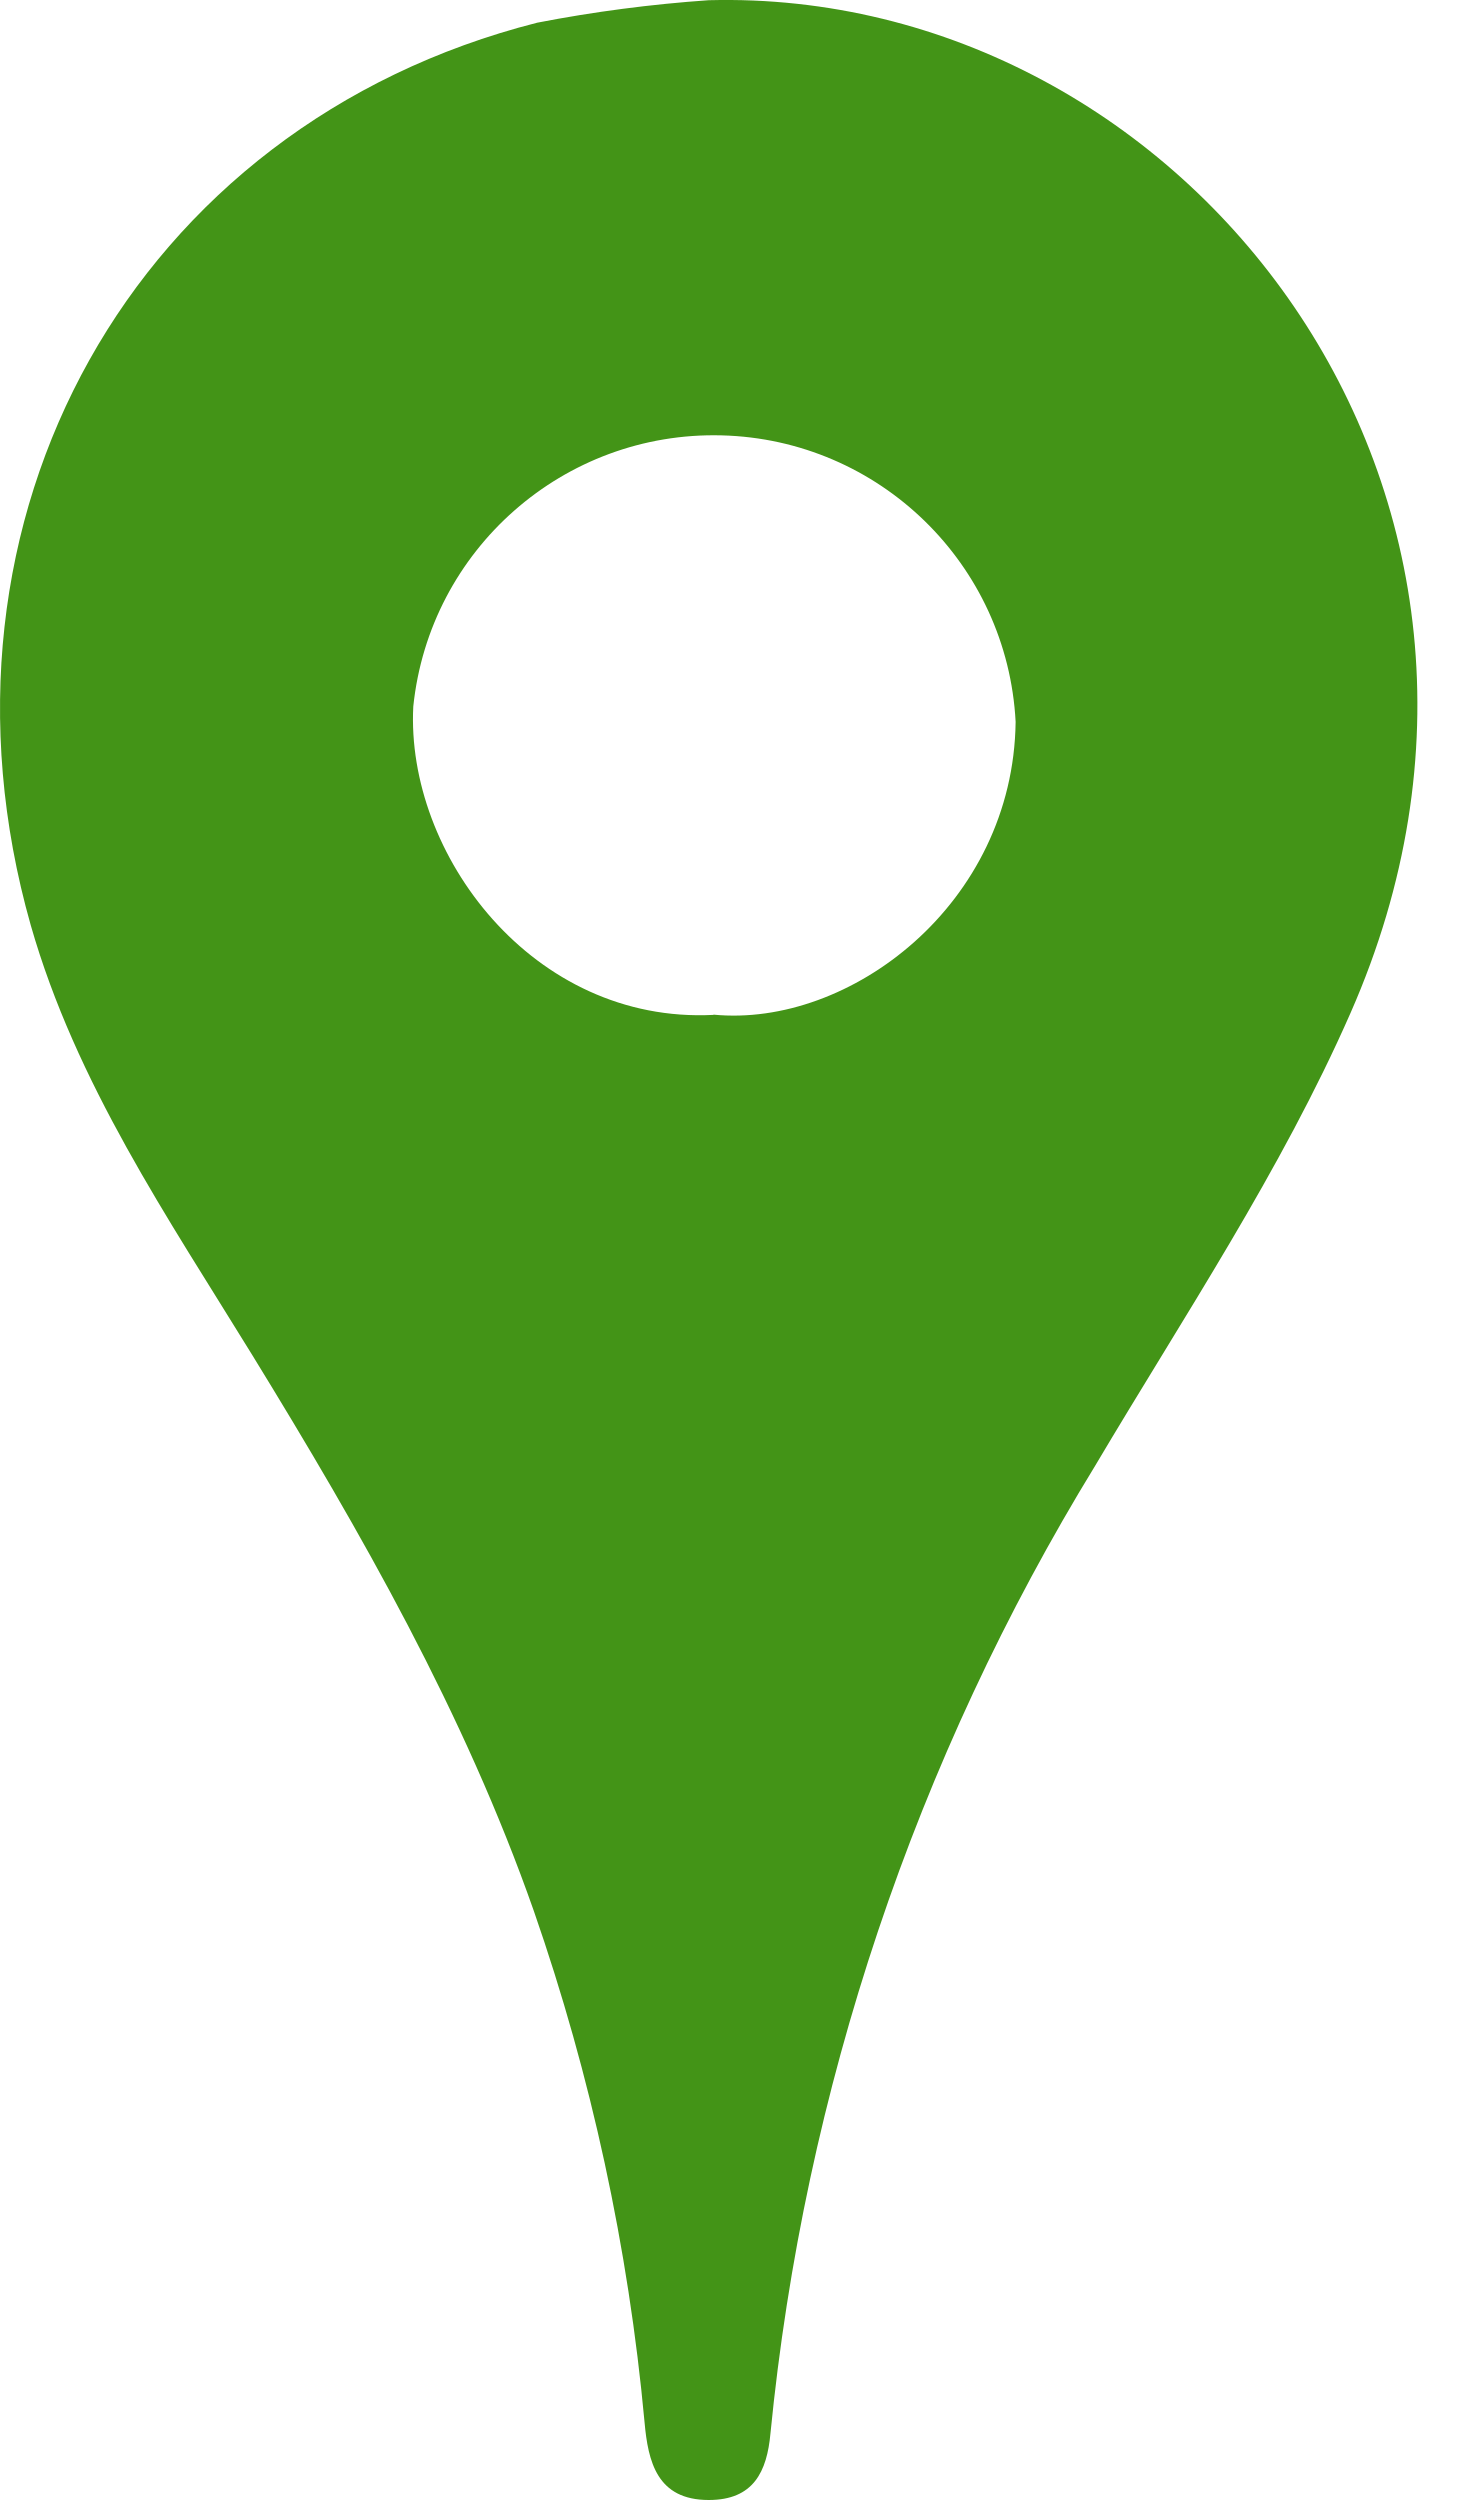
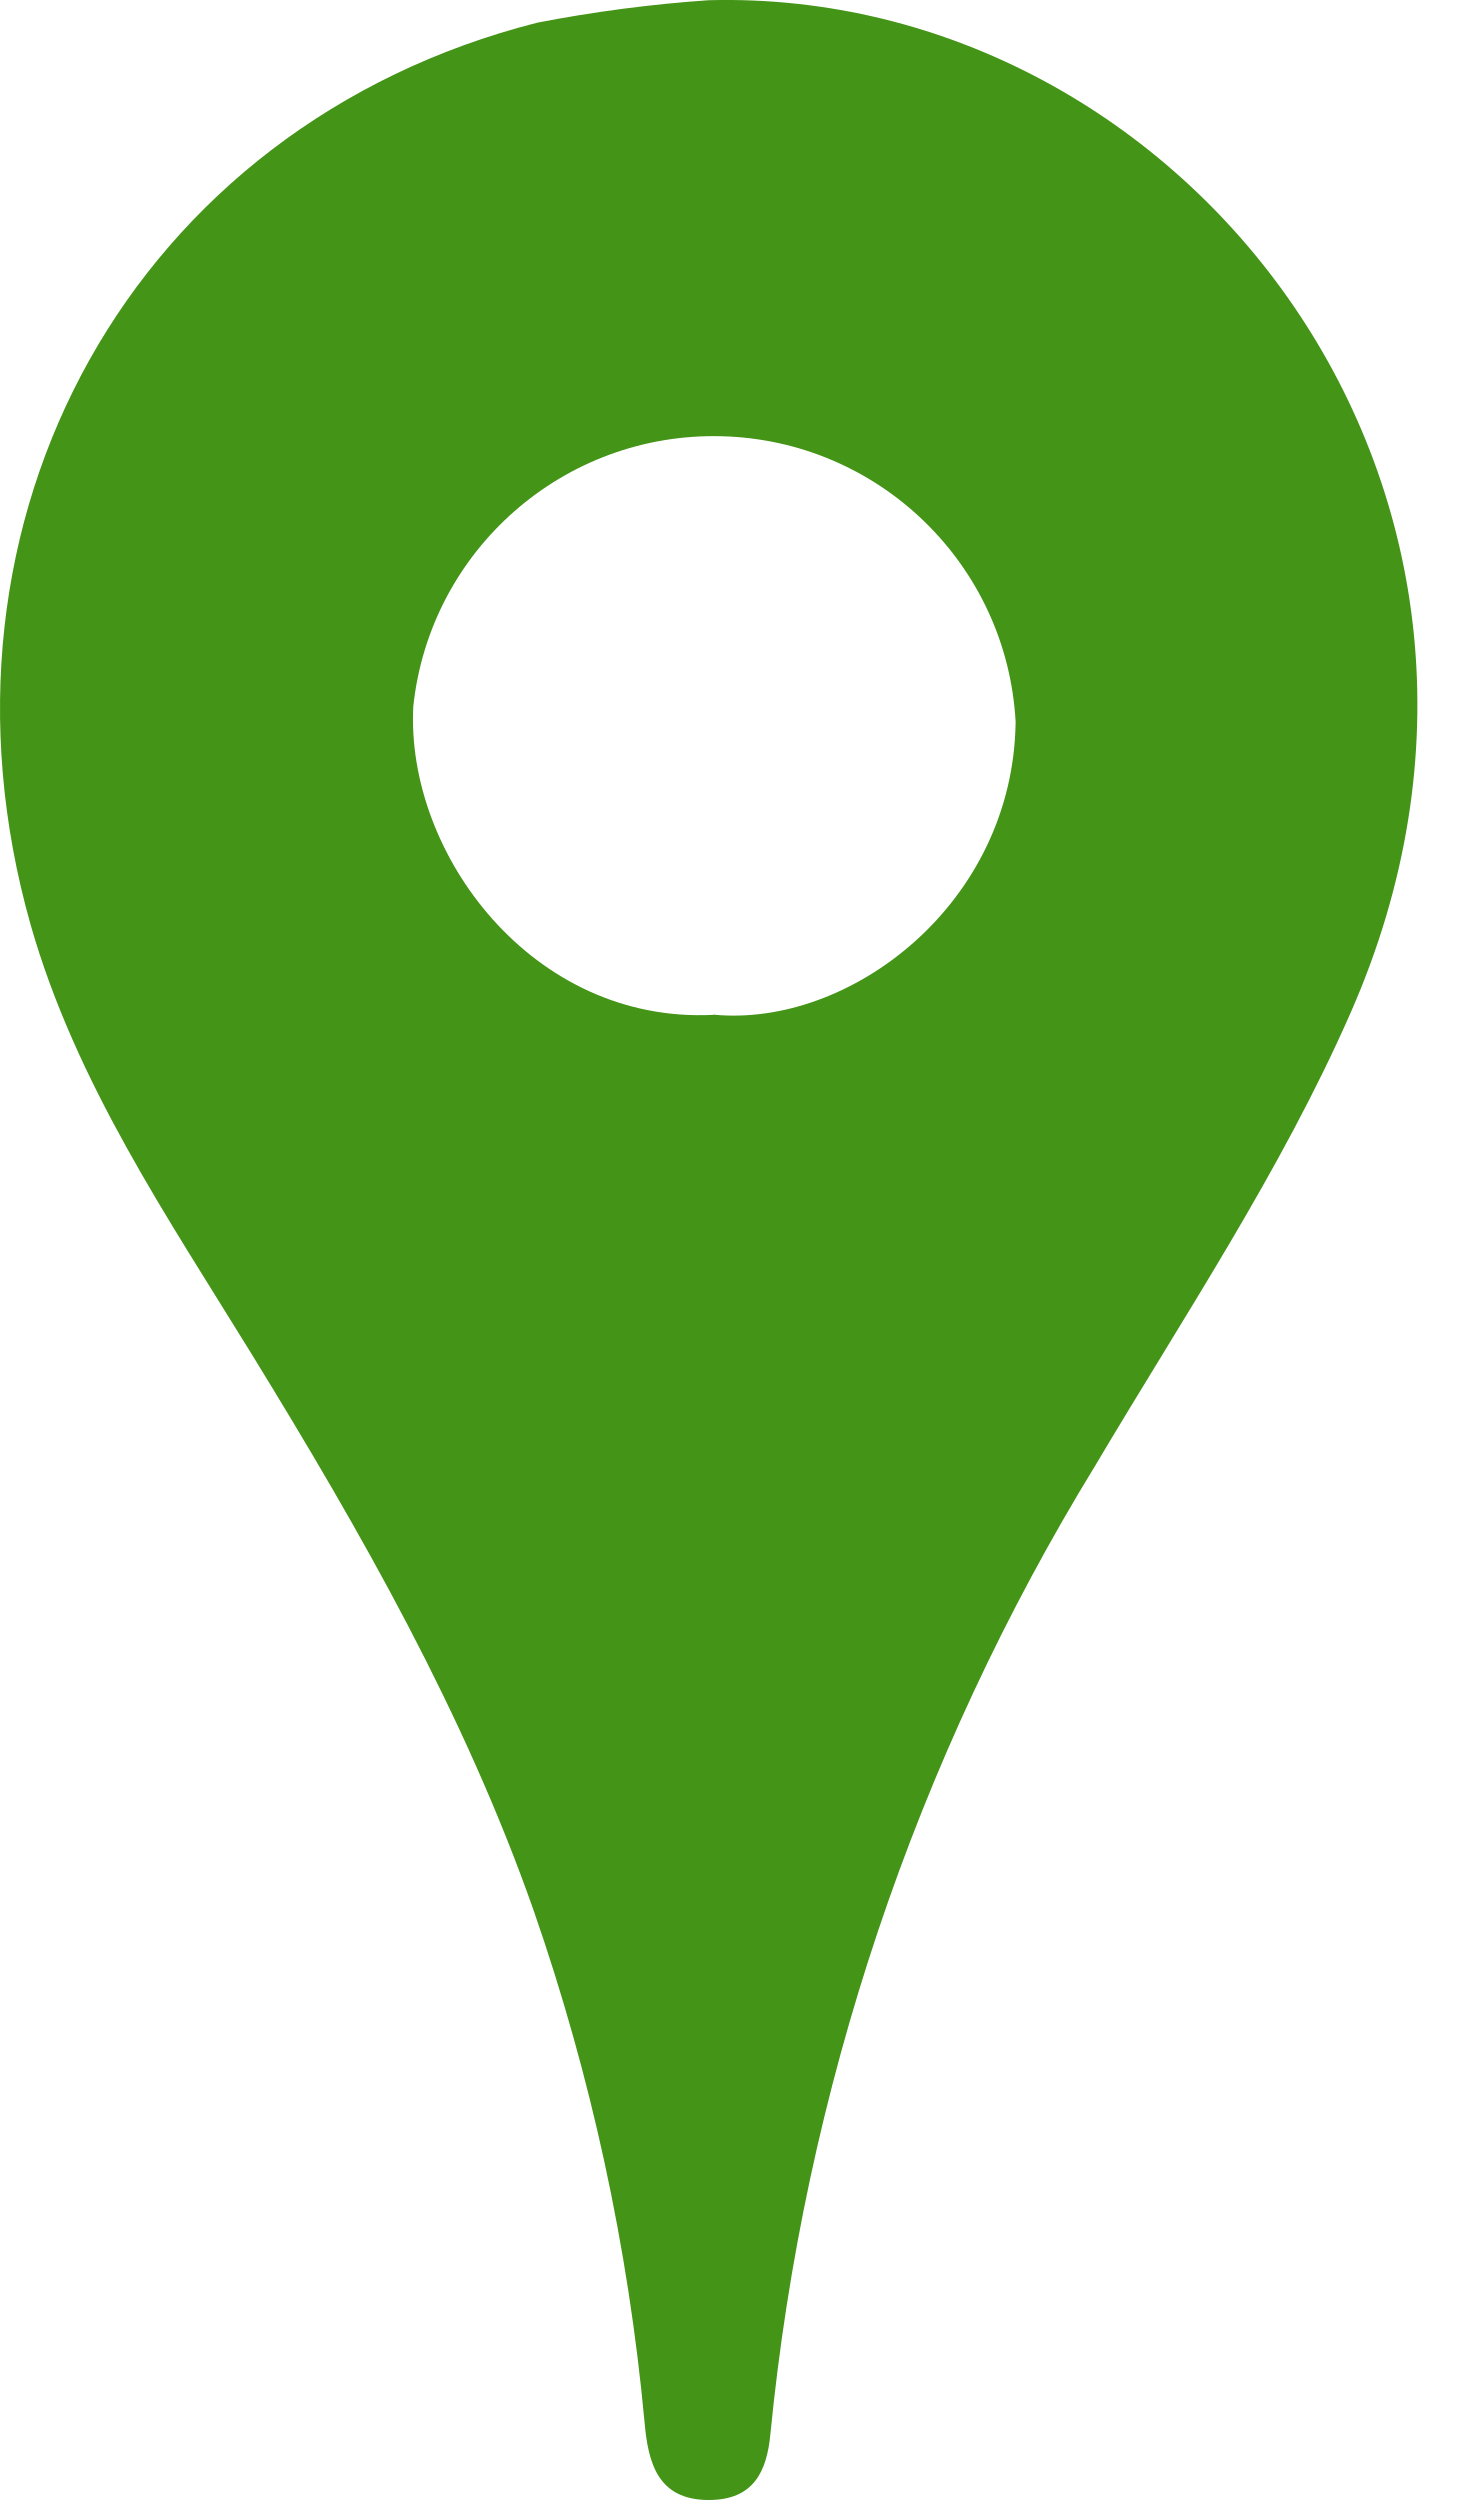
- <svg xmlns="http://www.w3.org/2000/svg" width="28px" height="48px" viewBox="0 0 28 48" version="1.1">
-   <g id="final" stroke="none" stroke-width="1" fill="none" fill-rule="evenodd">
-     <g id="mobile_V1" transform="translate(-299, -2773)" fill="#439417" fill-rule="nonzero">
-       <g id="locations" transform="translate(16, 2641)">
-         <path d="M296.608,132.004 C305.765,131.764 313.32,141.469 308.931,151.447 C307.598,154.481 305.722,157.284 304.029,160.139 C300.574,165.781 298.442,172.133 297.793,178.719 C297.726,179.458 297.467,180 296.608,180 C295.615,180 295.443,179.266 295.375,178.503 C295.066,175.158 294.353,171.864 293.25,168.692 C291.917,164.891 289.936,161.426 287.844,158.018 C286.218,155.373 284.458,152.796 283.59,149.763 C281.374,141.949 285.576,134.404 293.313,132.436 C294.401,132.225 295.502,132.081 296.608,132.004 Z M296.698,151.481 C299.309,151.737 302.456,149.362 302.5,145.86 C302.342,142.833 299.883,140.436 296.854,140.359 C293.825,140.282 291.247,142.549 290.935,145.565 C290.79,148.395 293.226,151.66 296.698,151.486 L296.698,151.481 Z" id="Shape" />
-       </g>
-     </g>
-   </g>
+ <svg xmlns="http://www.w3.org/2000/svg" width="28" height="48">
+   <path fill="#439417" fill-rule="nonzero" d="M13.608.004c9.157-.24 16.712 9.465 12.323 19.443-1.333 3.034-3.209 5.837-4.902 8.692a43.789 43.789 0 0 0-6.236 18.58c-.067.739-.326 1.281-1.185 1.281-.993 0-1.165-.734-1.233-1.497a41.55 41.55 0 0 0-2.125-9.81c-1.333-3.802-3.314-7.267-5.406-10.675-1.626-2.645-3.386-5.222-4.254-8.255C-1.626 9.949 2.576 2.404 10.313.436a27.05 27.05 0 0 1 3.295-.432zm.09 19.477c2.61.256 5.758-2.119 5.802-5.621a5.803 5.803 0 0 0-11.565-.295c-.145 2.83 2.291 6.095 5.763 5.92v-.004z" />
</svg>
